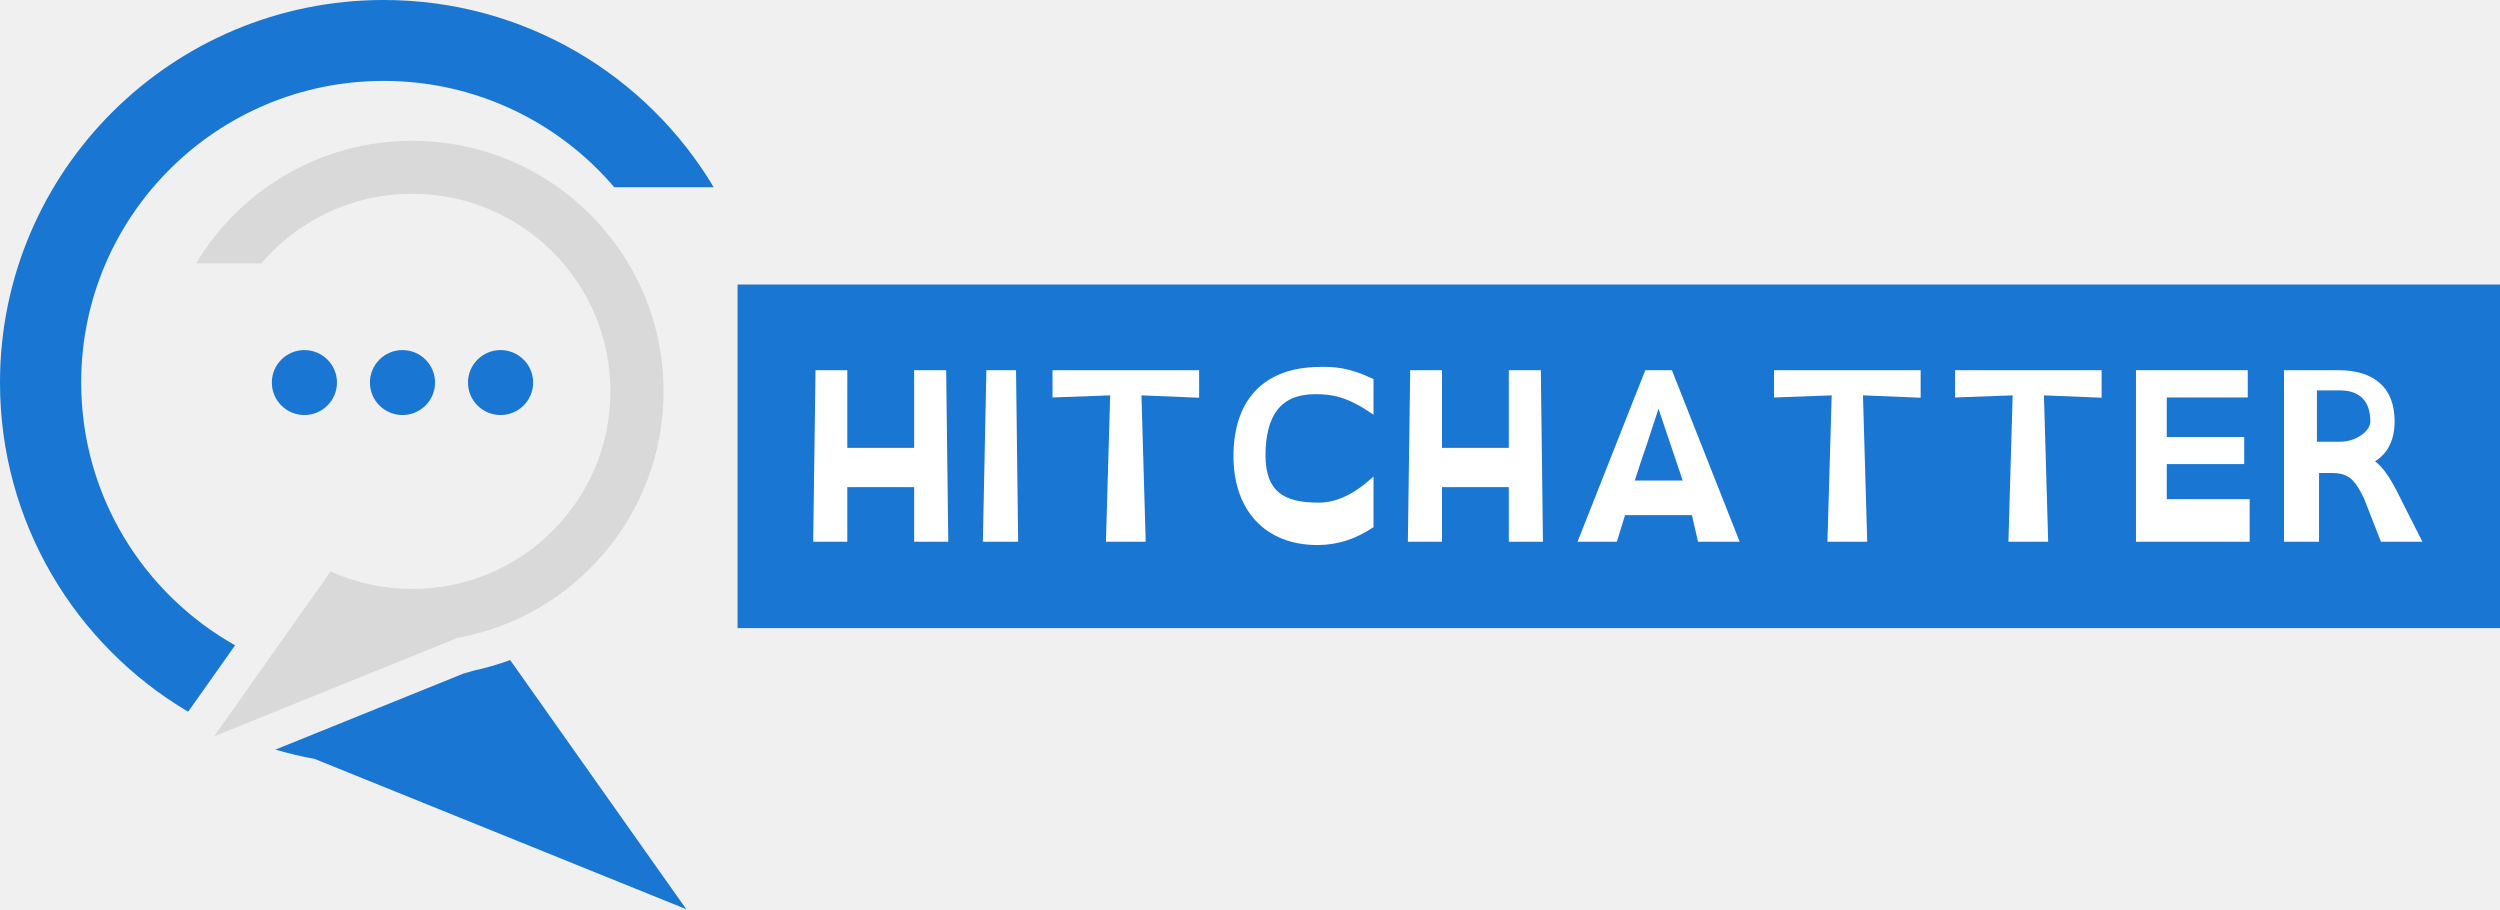
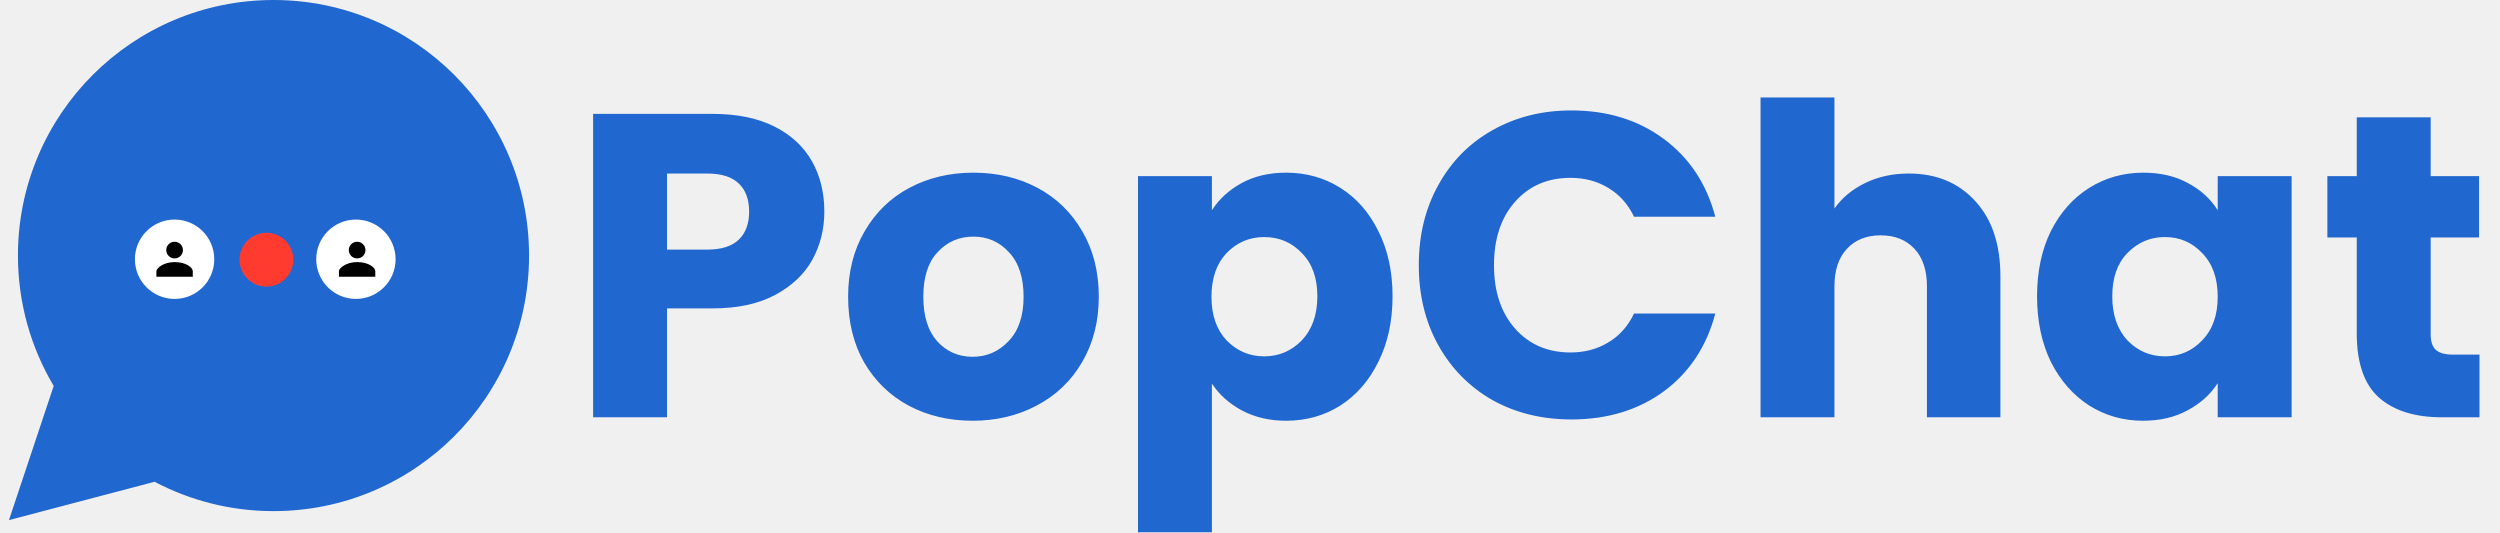
- <svg width="100%" zoomAndPan="magnify" viewBox="0 0 354.645 128.977" height="unset" preserveAspectRatio="xMidYMid" version="1.0" id="svg110">
-   <defs id="defs10">
-     <clipPath id="3bacd8e954">
-       <path d="M 11.863,122.93 H 113.109 v 101.062 H 11.863 Z m 0,0" clip-rule="nonzero" id="path4" />
-     </clipPath>
-     <clipPath id="abfee98d57">
-       <path d="m 50.867,216.457 h 58.414 v 35.449 H 50.867 Z m 0,0" clip-rule="nonzero" id="path7" />
+ <svg xmlns="http://www.w3.org/2000/svg" width="671" height="143" viewBox="0 0 671 143" fill="none">
+   <g clip-path="url(#clip0_2010_83)">
+     <path d="M2.407 139.593L14.412 103.581C8.323 93.335 4.814 81.378 4.814 68.593C4.814 30.71 35.524 0 73.407 0C111.289 0 142 30.71 142 68.593C142 106.476 111.289 137.186 73.407 137.186C61.881 137.186 51.026 134.33 41.493 129.309L2.407 139.593Z" fill="#2167D0" />
+     <path d="M46.86 80.23C52.742 80.23 57.51 75.462 57.51 69.58C57.51 63.698 52.742 58.93 46.86 58.93C40.978 58.93 36.21 63.698 36.21 69.58C36.21 75.462 40.978 80.23 46.86 80.23Z" fill="white" />
+     <path d="M71.505 76.921C75.493 76.921 78.726 73.688 78.726 69.7C78.726 65.713 75.493 62.48 71.505 62.48C67.518 62.48 64.285 65.713 64.285 69.7C64.285 73.688 67.518 76.921 71.505 76.921Z" fill="#FF3B30" />
+     <path d="M95.525 80.23C101.407 80.23 106.175 75.462 106.175 69.58C106.175 63.698 101.407 58.93 95.525 58.93C89.643 58.93 84.875 63.698 84.875 69.58C84.875 75.462 89.643 80.23 95.525 80.23Z" fill="white" />
+     <path d="M46.86 69.359C47.453 69.359 48.022 69.124 48.442 68.704C48.861 68.285 49.097 67.716 49.097 67.122C49.097 66.529 48.861 65.96 48.442 65.54C48.022 65.121 47.453 64.885 46.86 64.885C46.267 64.885 45.698 65.121 45.278 65.54C44.858 65.96 44.623 66.529 44.623 67.122C44.623 67.716 44.858 68.285 45.278 68.704C45.698 69.124 46.267 69.359 46.86 69.359ZM46.86 70.342C43.886 70.342 41.979 71.984 41.979 72.783V74.275H51.741V72.783C51.741 71.817 49.936 70.342 46.86 70.342Z" fill="black" />
+     <path d="M95.85 69.359C96.443 69.359 97.012 69.124 97.432 68.704C97.852 68.285 98.087 67.716 98.087 67.122C98.087 66.529 97.852 65.96 97.432 65.54C97.012 65.121 96.443 64.885 95.85 64.885C95.257 64.885 94.688 65.121 94.268 65.54C93.849 65.96 93.613 66.529 93.613 67.122C93.613 67.716 93.849 68.285 94.268 68.704C94.688 69.124 95.257 69.359 95.85 69.359ZM95.85 70.342C92.876 70.342 90.969 71.984 90.969 72.783V74.275H100.731V72.783C100.731 71.817 98.926 70.342 95.85 70.342Z" fill="black" />
+   </g>
+   <path d="M221.252 56.784C221.252 61.501 220.169 65.832 218.004 69.776C215.839 73.643 212.513 76.775 208.028 79.172C203.543 81.569 197.975 82.768 191.324 82.768H179.028V112H159.192V30.568H191.324C197.82 30.568 203.311 31.689 207.796 33.932C212.281 36.175 215.645 39.268 217.888 43.212C220.131 47.156 221.252 51.68 221.252 56.784ZM189.816 66.992C193.605 66.992 196.428 66.103 198.284 64.324C200.14 62.545 201.068 60.032 201.068 56.784C201.068 53.536 200.14 51.023 198.284 49.244C196.428 47.465 193.605 46.576 189.816 46.576H179.028V66.992H189.816ZM261.043 112.928C254.701 112.928 248.979 111.575 243.875 108.868C238.848 106.161 234.865 102.295 231.927 97.268C229.065 92.241 227.635 86.364 227.635 79.636C227.635 72.985 229.104 67.147 232.043 62.12C234.981 57.016 239.003 53.111 244.107 50.404C249.211 47.697 254.933 46.344 261.275 46.344C267.616 46.344 273.339 47.697 278.443 50.404C283.547 53.111 287.568 57.016 290.507 62.12C293.445 67.147 294.915 72.985 294.915 79.636C294.915 86.287 293.407 92.164 290.391 97.268C287.452 102.295 283.392 106.161 278.211 108.868C273.107 111.575 267.384 112.928 261.043 112.928ZM261.043 95.76C264.832 95.76 268.041 94.368 270.671 91.584C273.377 88.8 274.731 84.817 274.731 79.636C274.731 74.455 273.416 70.472 270.787 67.688C268.235 64.904 265.064 63.512 261.275 63.512C257.408 63.512 254.199 64.904 251.647 67.688C249.095 70.395 247.819 74.377 247.819 79.636C247.819 84.817 249.056 88.8 251.531 91.584C254.083 94.368 257.253 95.76 261.043 95.76ZM325.274 56.436C327.207 53.42 329.875 50.984 333.278 49.128C336.681 47.272 340.663 46.344 345.226 46.344C350.562 46.344 355.395 47.697 359.726 50.404C364.057 53.111 367.459 56.977 369.934 62.004C372.486 67.031 373.762 72.869 373.762 79.52C373.762 86.171 372.486 92.048 369.934 97.152C367.459 102.179 364.057 106.084 359.726 108.868C355.395 111.575 350.562 112.928 345.226 112.928C340.741 112.928 336.758 112 333.278 110.144C329.875 108.288 327.207 105.891 325.274 102.952V142.856H305.438V47.272H325.274V56.436ZM353.578 79.52C353.578 74.571 352.186 70.704 349.402 67.92C346.695 65.059 343.331 63.628 339.31 63.628C335.366 63.628 332.002 65.059 329.218 67.92C326.511 70.781 325.158 74.687 325.158 79.636C325.158 84.585 326.511 88.491 329.218 91.352C332.002 94.213 335.366 95.644 339.31 95.644C343.254 95.644 346.618 94.213 349.402 91.352C352.186 88.413 353.578 84.469 353.578 79.52ZM380.805 71.168C380.805 63.125 382.545 55.972 386.025 49.708C389.505 43.367 394.338 38.456 400.525 34.976C406.789 31.419 413.865 29.64 421.753 29.64C431.419 29.64 439.694 32.192 446.577 37.296C453.459 42.4 458.061 49.36 460.381 58.176H438.573C436.949 54.773 434.629 52.183 431.613 50.404C428.674 48.625 425.31 47.736 421.521 47.736C415.411 47.736 410.462 49.863 406.673 54.116C402.883 58.369 400.989 64.053 400.989 71.168C400.989 78.283 402.883 83.967 406.673 88.22C410.462 92.473 415.411 94.6 421.521 94.6C425.31 94.6 428.674 93.711 431.613 91.932C434.629 90.153 436.949 87.563 438.573 84.16H460.381C458.061 92.976 453.459 99.936 446.577 105.04C439.694 110.067 431.419 112.58 421.753 112.58C413.865 112.58 406.789 110.84 400.525 107.36C394.338 103.803 389.505 98.892 386.025 92.628C382.545 86.364 380.805 79.211 380.805 71.168ZM512.316 46.576C519.74 46.576 525.695 49.051 530.18 54C534.665 58.872 536.908 65.6 536.908 74.184V112H517.188V76.852C517.188 72.521 516.067 69.157 513.824 66.76C511.581 64.363 508.565 63.164 504.776 63.164C500.987 63.164 497.971 64.363 495.728 66.76C493.485 69.157 492.364 72.521 492.364 76.852V112H472.528V26.16H492.364V55.972C494.375 53.111 497.12 50.829 500.6 49.128C504.08 47.427 507.985 46.576 512.316 46.576ZM546.748 79.52C546.748 72.869 547.985 67.031 550.46 62.004C553.012 56.977 556.453 53.111 560.784 50.404C565.115 47.697 569.948 46.344 575.284 46.344C579.847 46.344 583.829 47.272 587.232 49.128C590.712 50.984 593.38 53.42 595.236 56.436V47.272H615.072V112H595.236V102.836C593.303 105.852 590.596 108.288 587.116 110.144C583.713 112 579.731 112.928 575.168 112.928C569.909 112.928 565.115 111.575 560.784 108.868C556.453 106.084 553.012 102.179 550.46 97.152C547.985 92.048 546.748 86.171 546.748 79.52ZM595.236 79.636C595.236 74.687 593.844 70.781 591.06 67.92C588.353 65.059 585.028 63.628 581.084 63.628C577.14 63.628 573.776 65.059 570.992 67.92C568.285 70.704 566.932 74.571 566.932 79.52C566.932 84.469 568.285 88.413 570.992 91.352C573.776 94.213 577.14 95.644 581.084 95.644C585.028 95.644 588.353 94.213 591.06 91.352C593.844 88.491 595.236 84.585 595.236 79.636ZM665.498 95.18V112H655.406C648.214 112 642.608 110.26 638.586 106.78C634.565 103.223 632.554 97.461 632.554 89.496V63.744H624.666V47.272H632.554V31.496H652.39V47.272H665.382V63.744H652.39V89.728C652.39 91.661 652.854 93.053 653.782 93.904C654.71 94.755 656.257 95.18 658.422 95.18H665.498Z" fill="#2167D0" />
+   <defs>
+     <clipPath id="clip0_2010_83">
+       <rect width="142" height="142" fill="white" />
    </clipPath>
  </defs>
-   <g clip-path="url(#3bacd8e954)" id="g14" transform="translate(-11.86328,-122.9297)">
-     <path fill="#1976d2" d="M 45.215,214.473 C 32.18,207.129 23.379,193.188 23.379,177.195 c 0,-23.629 19.215,-42.789 42.918,-42.789 13.102,0 24.828,5.855 32.703,15.082 h 14.109 c -9.492,-15.902 -26.902,-26.559 -46.813,-26.559 -30.062,0 -54.434,24.297 -54.434,54.266 0,19.871 10.711,37.242 26.691,46.699 l 6.66,-9.422" fill-opacity="1" fill-rule="nonzero" id="path12" />
-   </g>
-   <g clip-path="url(#abfee98d57)" id="g18" transform="translate(-11.86328,-122.9297)">
-     <path fill="#1976d2" d="m 79.016,218.074 c -0.477,0.148 -0.953,0.289 -1.438,0.418 l -26.652,10.777 c 1.82,0.531 3.676,0.973 5.566,1.316 l 52.727,21.324 -24.984,-35.344 c -1.699,0.617 -3.441,1.121 -5.219,1.508" fill-opacity="1" fill-rule="nonzero" id="path16" />
-   </g>
-   <path fill="#d9d9d9" d="m 58.48,83.543 c 15.527,0 28.113,-12.547 28.113,-28.023 0,-15.48 -12.586,-28.027 -28.113,-28.027 -8.582,0 -16.262,3.832 -21.418,9.875 h -9.242 c 6.219,-10.414 17.621,-17.395 30.66,-17.395 19.691,0 35.652,15.914 35.652,35.547 0,17.441 -12.602,31.953 -29.227,34.969 L 30.371,104.453 46.902,81.063 c 3.531,1.594 7.449,2.48 11.578,2.48" fill-opacity="1" fill-rule="nonzero" id="path20" />
-   <path fill="#1976d2" d="m 47.801,54.27 c 0,2.543 -2.066,4.605 -4.621,4.605 -2.551,0 -4.617,-2.062 -4.617,-4.605 0,-2.547 2.066,-4.609 4.617,-4.609 2.555,0 4.621,2.062 4.621,4.609" fill-opacity="1" fill-rule="nonzero" id="path22" />
-   <path fill="#1976d2" d="m 61.715,54.27 c 0,2.543 -2.066,4.605 -4.621,4.605 -2.551,0 -4.617,-2.062 -4.617,-4.605 0,-2.547 2.066,-4.609 4.617,-4.609 2.555,0 4.621,2.062 4.621,4.609" fill-opacity="1" fill-rule="nonzero" id="path24" />
-   <path fill="#1976d2" d="m 75.629,54.27 c 0,2.543 -2.07,4.605 -4.621,4.605 -2.551,0 -4.621,-2.062 -4.621,-4.605 0,-2.547 2.07,-4.609 4.621,-4.609 2.551,0 4.621,2.062 4.621,4.609" fill-opacity="1" fill-rule="nonzero" id="path26" />
-   <path fill="#1976d2" d="m 104.629,40.363 h 250.016 v 48.738 H 104.629 v -48.738" fill-opacity="1" fill-rule="nonzero" id="path28" />
-   <g fill="#ffffff" fill-opacity="1" id="g36" transform="translate(-11.86328,-122.9297)">
-     <g transform="translate(124.7822,199.7791)" id="g34">
-       <g id="g32">
-         <path d="m 2.438,0 0.332,-24.336 h 4.508 v 11.016 h 9.48 v -11.016 h 4.543 L 21.602,0 h -4.844 V -7.746 H 7.277 V 0 Z m 0,0" id="path30" />
-       </g>
-     </g>
-   </g>
-   <g fill="#ffffff" fill-opacity="1" id="g44" transform="translate(-11.86328,-122.9297)">
-     <g transform="translate(148.8516,199.7791)" id="g42">
-       <g id="g40">
-         <path d="m 2.438,0 0.5,-24.336 H 7.145 L 7.445,0 Z m 0,0" id="path38" />
-       </g>
-     </g>
-   </g>
-   <g fill="#ffffff" fill-opacity="1" id="g52" transform="translate(-11.86328,-122.9297)">
-     <g transform="translate(158.7331,199.7791)" id="g50">
-       <g id="g48">
-         <path d="m 2.438,-20.465 v -3.871 h 20.797 v 3.906 L 15.055,-20.766 15.656,0 h -5.641 l 0.602,-20.766 z m 0,0" id="path46" />
-       </g>
-     </g>
-   </g>
-   <g fill="#ffffff" fill-opacity="1" id="g60" transform="translate(-11.86328,-122.9297)">
-     <g transform="translate(184.4049,199.7791)" id="g58">
-       <g id="g56">
-         <path d="m 22.301,-18.027 c -3.707,-2.539 -5.742,-2.906 -8.277,-2.906 -4.91,0 -7.047,3.039 -7.047,8.781 0.066,4.973 2.504,6.609 7.547,6.609 2.535,0 5.039,-1.199 7.777,-3.703 v 7.176 c -2.469,1.668 -5.074,2.539 -7.945,2.539 -7.379,0 -11.918,-4.875 -11.918,-12.621 0,-7.711 4.039,-12.285 11.418,-12.621 2.836,-0.133 5.008,0.035 8.445,1.703 z m 0,0" id="path54" />
-       </g>
-     </g>
-   </g>
-   <g fill="#ffffff" fill-opacity="1" id="g68" transform="translate(-11.86328,-122.9297)">
-     <g transform="translate(209.142,199.7791)" id="g66">
-       <g id="g64">
-         <path d="m 2.438,0 0.332,-24.336 h 4.508 v 11.016 h 9.48 v -11.016 h 4.543 L 21.602,0 h -4.844 V -7.746 H 7.277 V 0 Z m 0,0" id="path62" />
-       </g>
-     </g>
-   </g>
-   <g fill="#ffffff" fill-opacity="1" id="g76" transform="translate(-11.86328,-122.9297)">
-     <g transform="translate(233.2114,199.7791)" id="g74">
-       <g id="g72">
-         <path d="m 17.359,-8.68 -3.438,-10.184 c -0.266,0.867 -0.566,1.703 -0.836,2.539 -0.266,0.832 -0.535,1.668 -0.801,2.469 -0.301,0.836 -0.566,1.672 -0.867,2.539 -0.266,0.867 -0.566,1.734 -0.867,2.637 z M 2.438,0 12.051,-24.336 h 3.773 L 25.438,0 H 19.531 L 18.664,-3.773 H 9.18 L 8.012,0 Z m 0,0" id="path70" />
-       </g>
-     </g>
-   </g>
-   <g fill="#ffffff" fill-opacity="1" id="g84" transform="translate(-11.86328,-122.9297)">
-     <g transform="translate(261.0865,199.7791)" id="g82">
-       <g id="g80">
-         <path d="m 2.438,-20.465 v -3.871 h 20.797 v 3.906 L 15.055,-20.766 15.656,0 h -5.641 l 0.602,-20.766 z m 0,0" id="path78" />
-       </g>
-     </g>
-   </g>
-   <g fill="#ffffff" fill-opacity="1" id="g92" transform="translate(-11.86328,-122.9297)">
-     <g transform="translate(286.7583,199.7791)" id="g90">
-       <g id="g88">
-         <path d="m 2.438,-20.465 v -3.871 h 20.797 v 3.906 L 15.055,-20.766 15.656,0 h -5.641 l 0.602,-20.766 z m 0,0" id="path86" />
-       </g>
-     </g>
-   </g>
-   <g fill="#ffffff" fill-opacity="1" id="g100" transform="translate(-11.86328,-122.9297)">
-     <g transform="translate(312.4301,199.7791)" id="g98">
-       <g id="g96">
-         <path d="m 2.438,0 v -24.336 h 15.855 v 3.871 H 6.809 v 5.609 h 10.984 v 3.84 H 6.809 v 4.973 H 18.562 V 0 Z m 0,0" id="path94" />
-       </g>
-     </g>
-   </g>
-   <g fill="#ffffff" fill-opacity="1" id="g108" transform="translate(-11.86328,-122.9297)">
-     <g transform="translate(333.4282,199.7791)" id="g106">
-       <g id="g104">
-         <path d="m 18.129,-17.059 c 0,2.637 -1.004,4.574 -2.773,5.641 1.102,0.836 2.07,2.27 3.074,4.207 0.531,1.035 1.168,2.336 1.836,3.641 0.633,1.266 1.301,2.535 1.801,3.57 h -5.875 l -2.469,-6.309 v 0.031 C 12.32,-9.18 11.316,-9.75 9.113,-9.75 H 7.41 V 0 H 2.438 v -24.336 h 7.68 c 2.535,0 4.504,0.598 5.875,1.801 1.402,1.203 2.137,3.039 2.137,5.477 z m -11.02,-4.406 v 7.277 h 3.34 c 2.102,0 4.238,-1.438 4.238,-2.871 0,-3.473 -2.168,-4.406 -4.238,-4.406 z m 0,0" id="path102" />
-       </g>
-     </g>
-   </g>
</svg>
